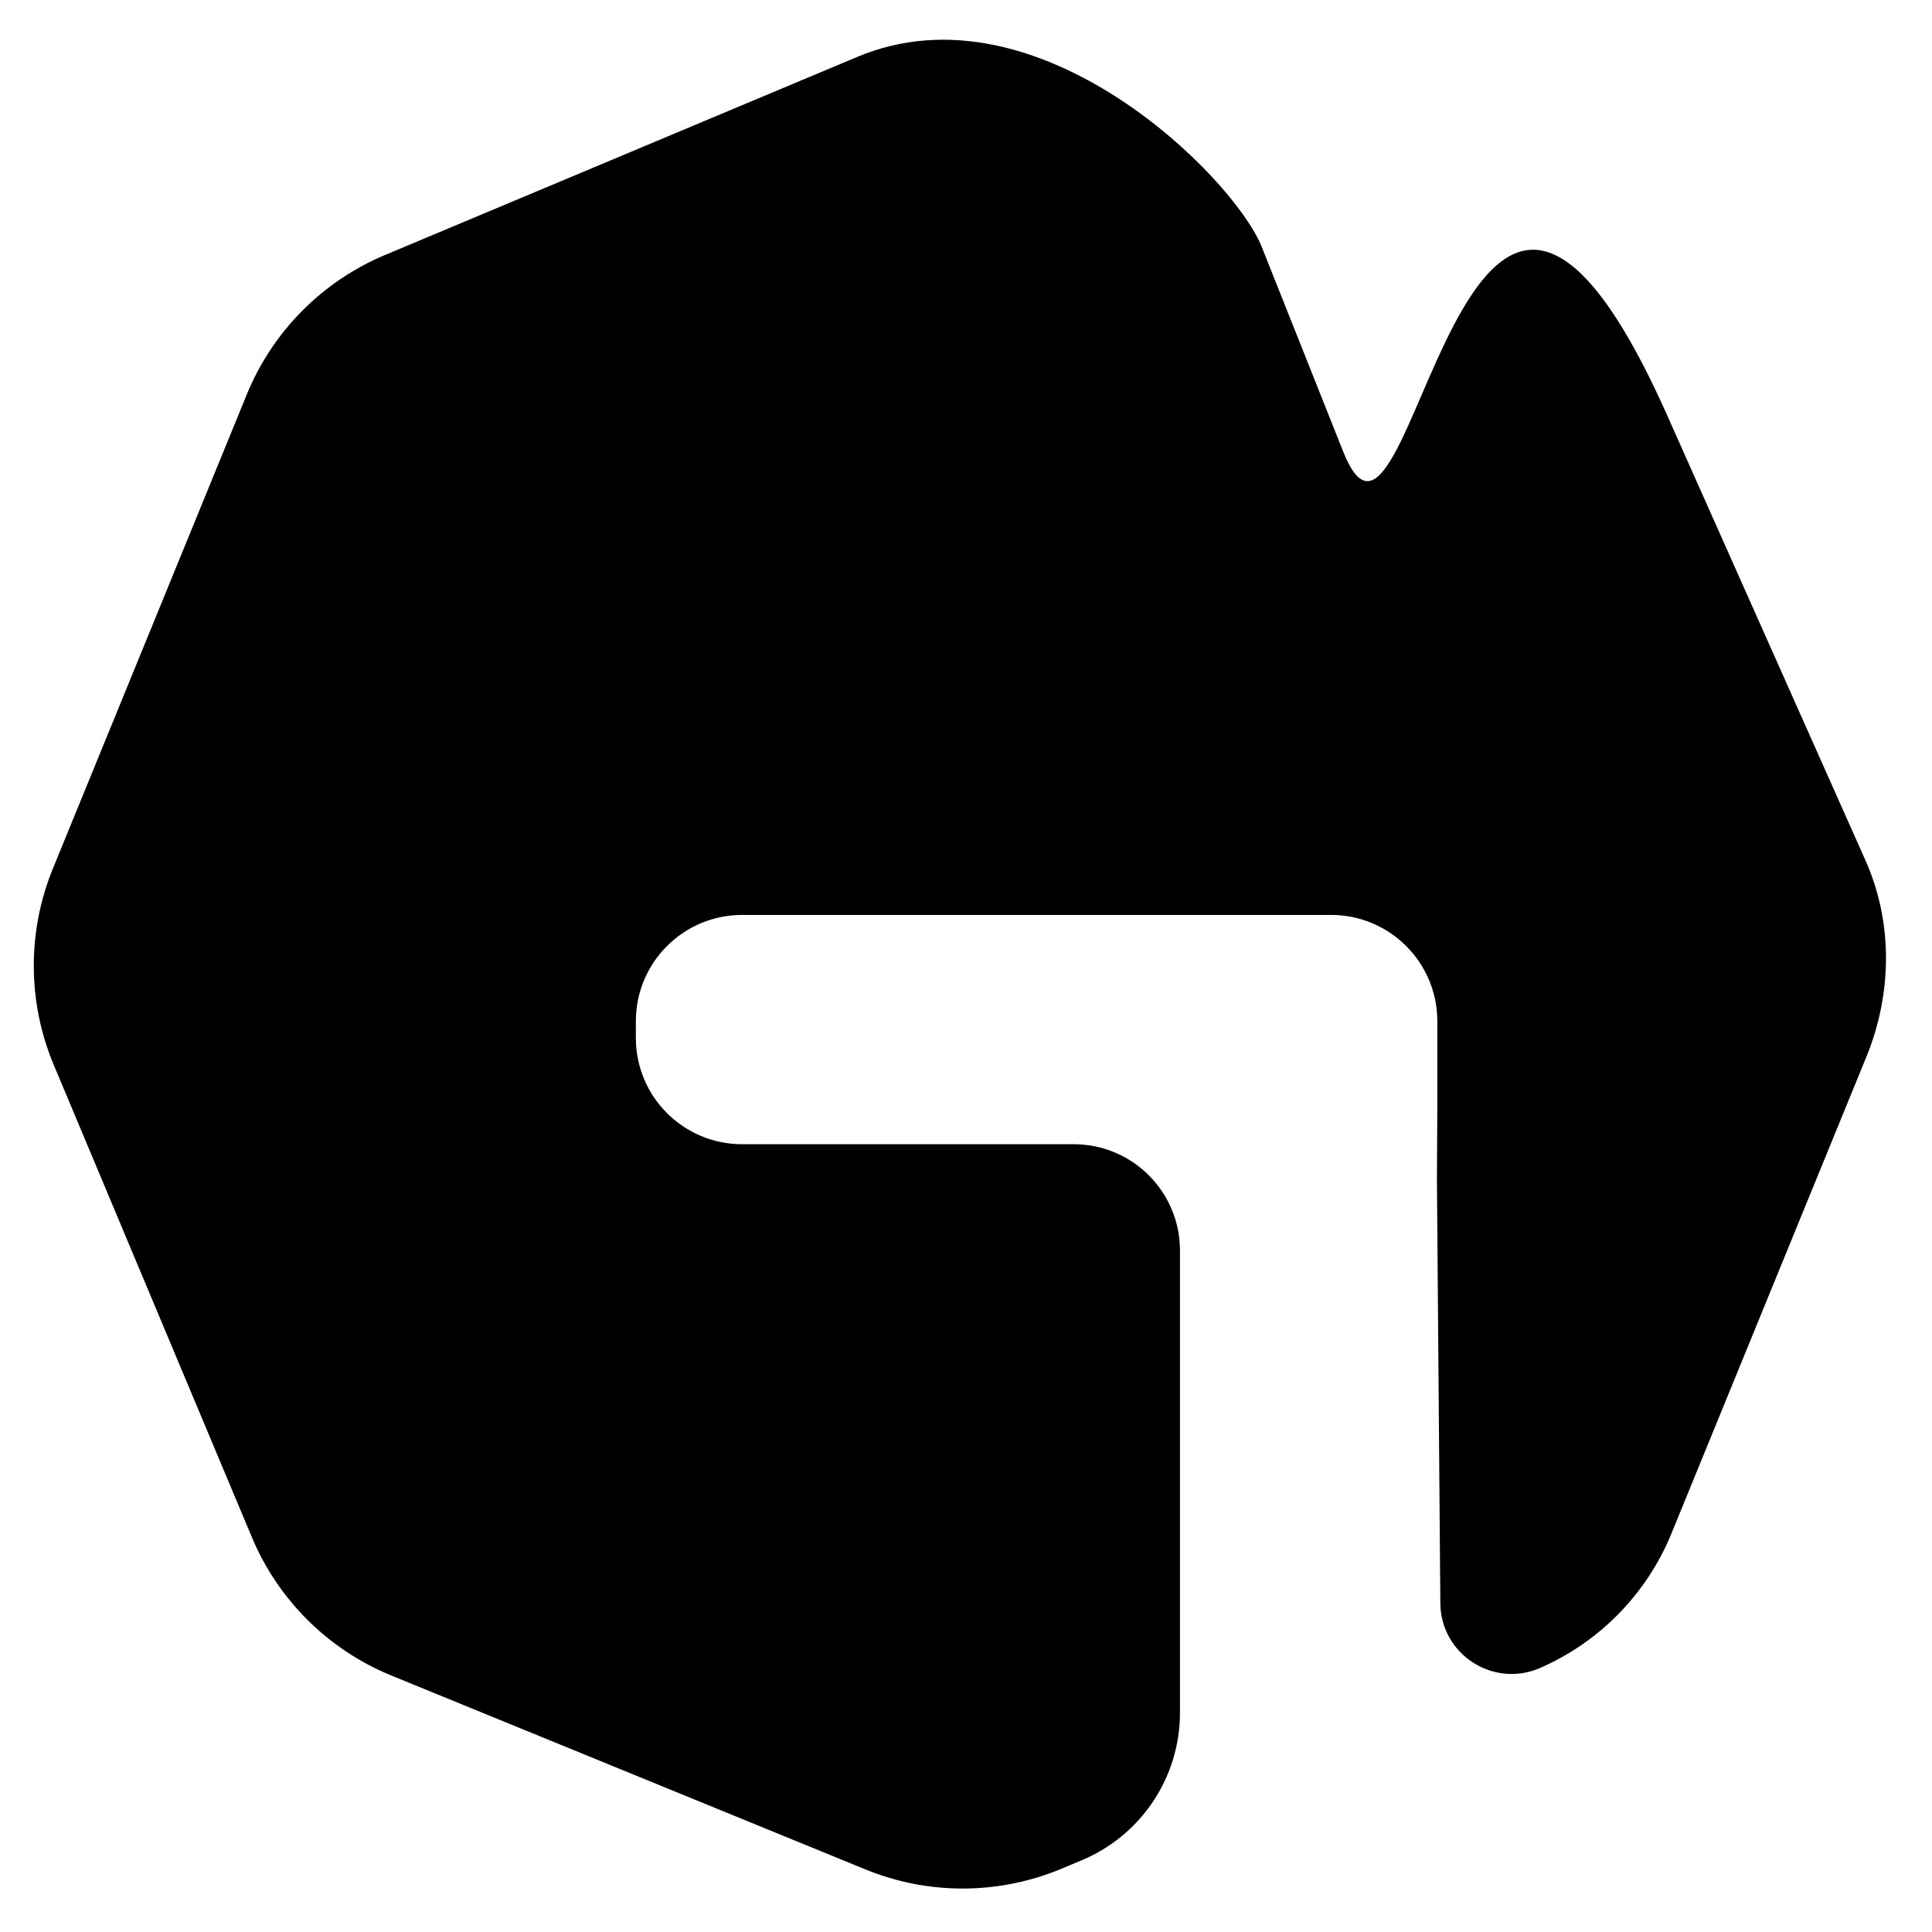
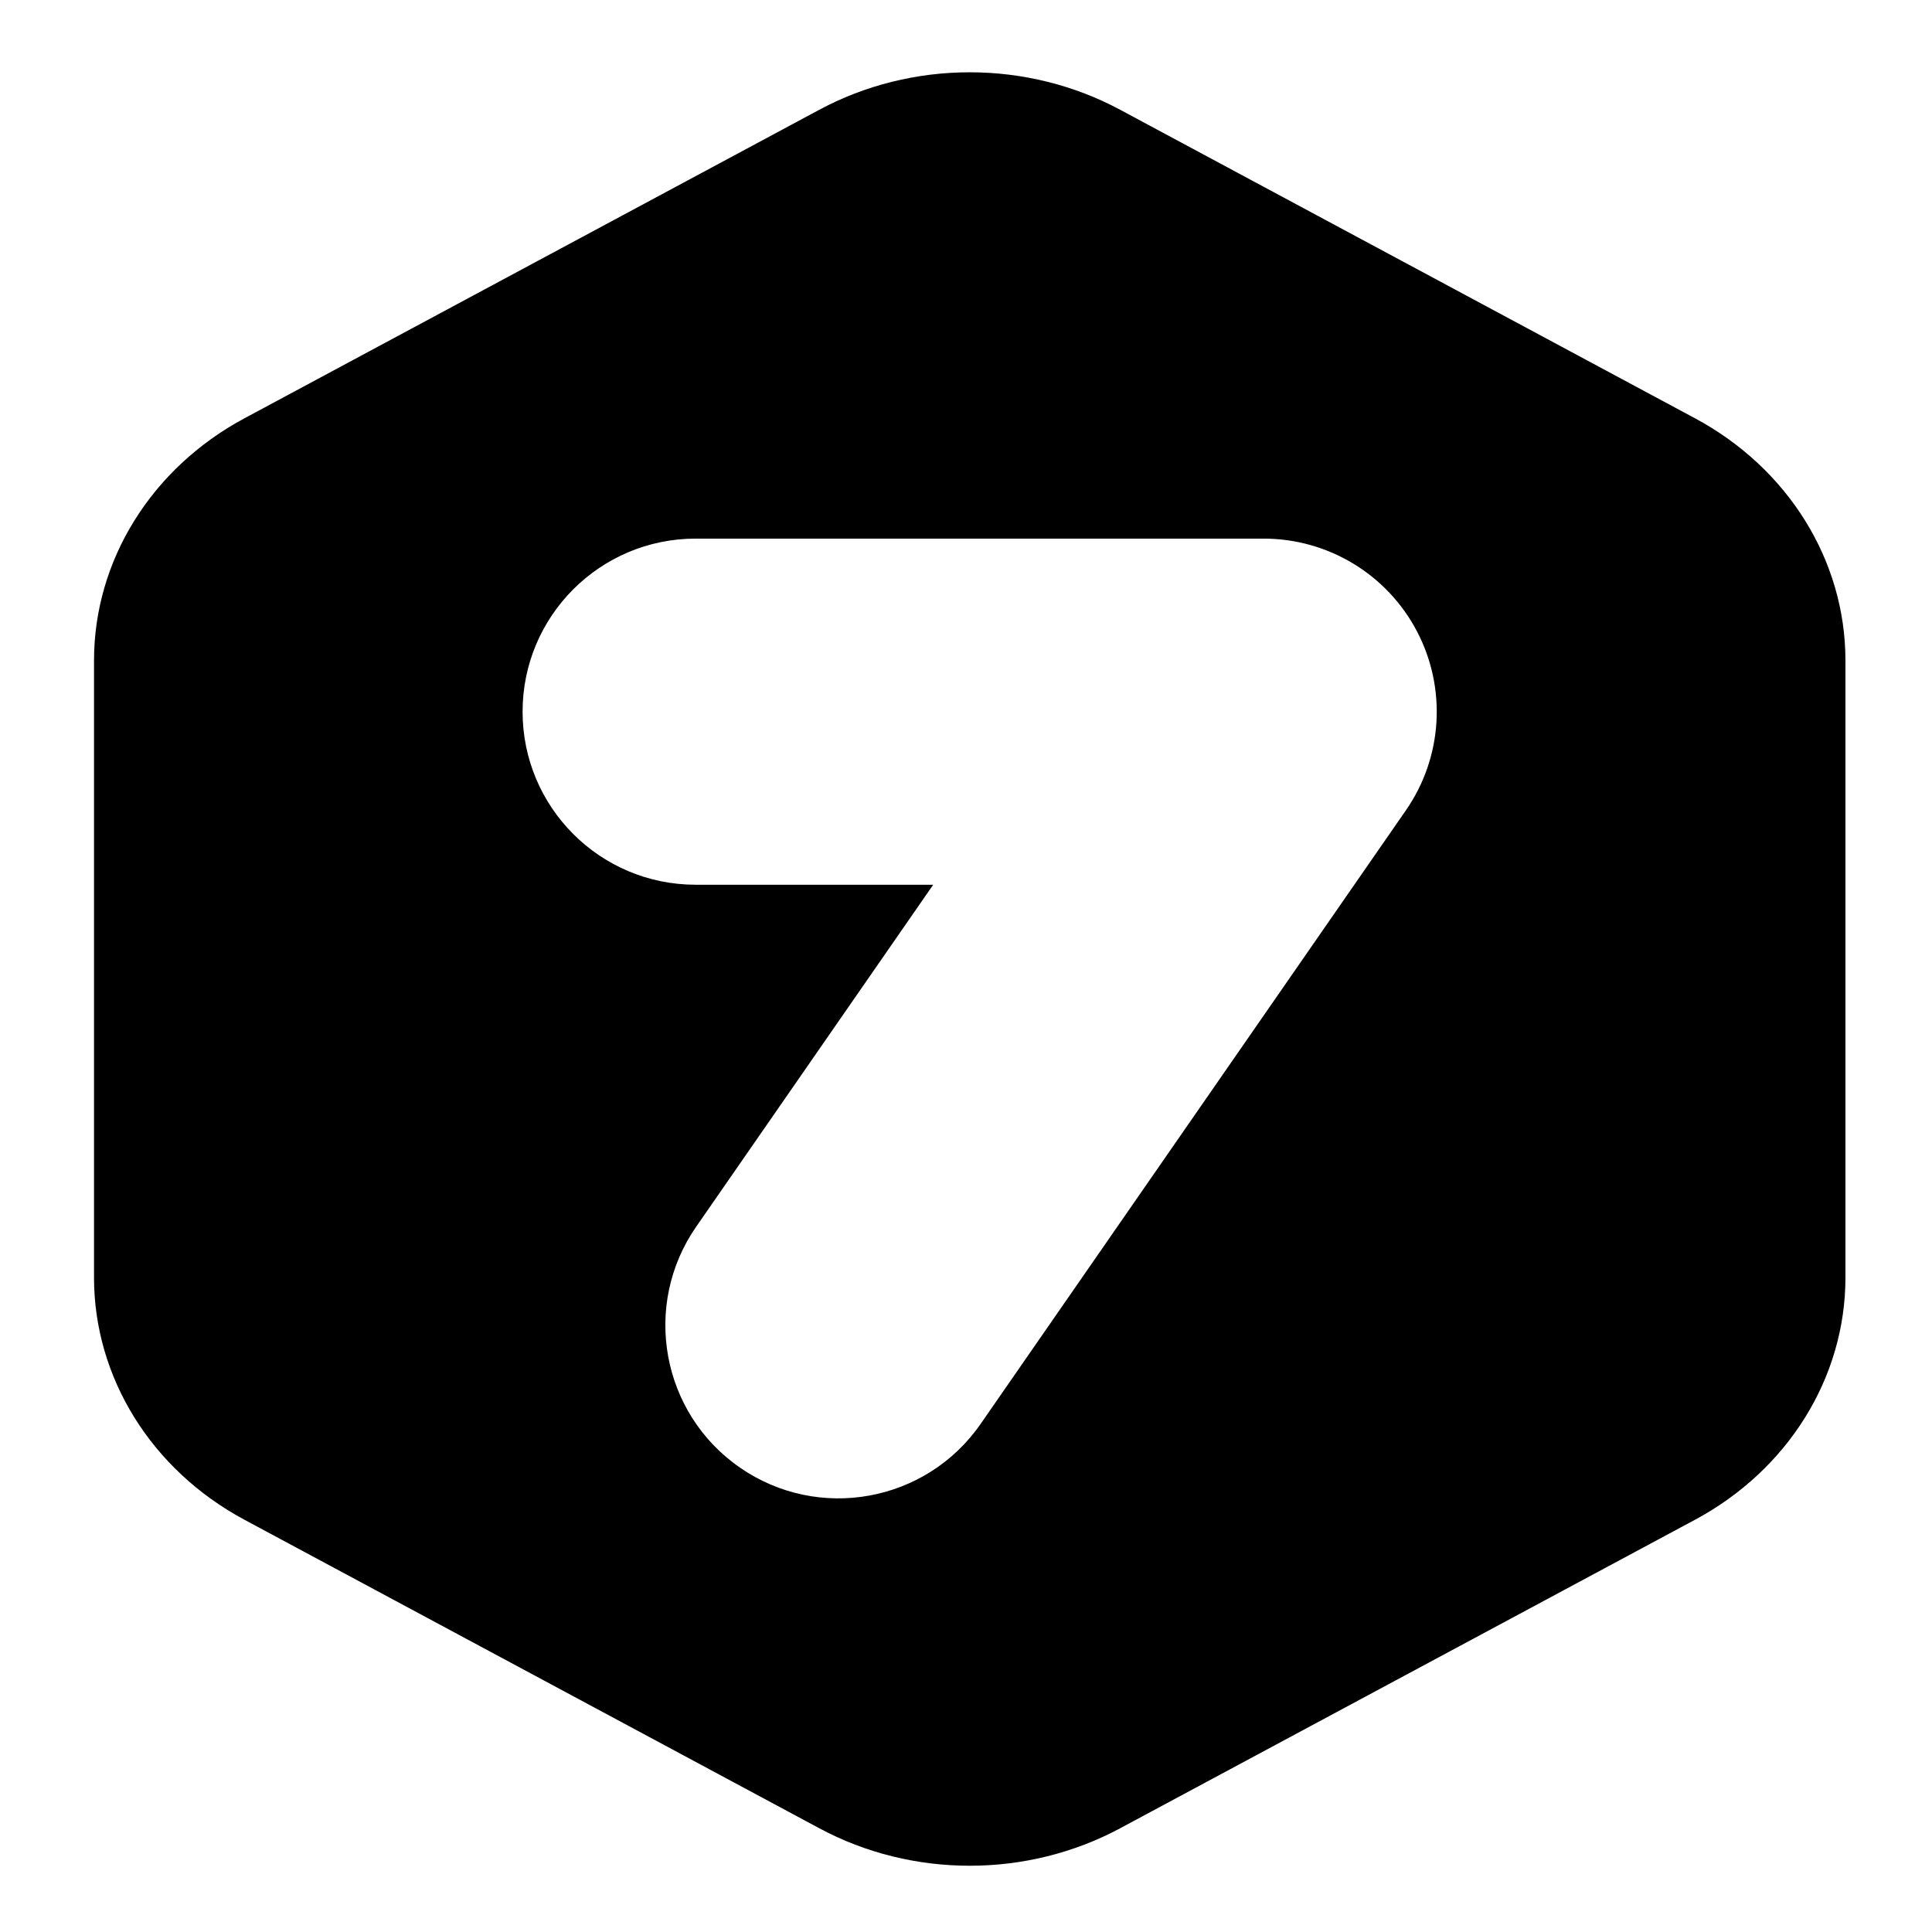
<svg xmlns="http://www.w3.org/2000/svg" viewBox="0 0 400 400">
-   <path fill="#000000" d="M 177.515,11.768 79.711,52.795 C 66.721,58.244 56.428,68.629 51.096,81.668 L 10.949,179.834 c -5.332,13.038 -5.267,27.661 0.182,40.65 l 41.025,97.804 c 5.449,12.99 15.835,23.283 28.873,28.615 l 98.169,40.147 c 13.038,5.332 27.661,5.267 40.65,-0.182 l 4.165,-1.747 c 12.29,-5.156 20.287,-17.182 20.287,-30.51 v -95.711 c 0,-12.15 -9.85,-22 -22,-22 h -68.652 c -12.15,0 -22,-9.85 -22,-22 v -3.473 c 0,-12.15 9.85,-22 22,-22 h 121.934 c 12.15,0 22,9.85 22,22 v 2.969 c 0.023,9.971 -0.003,19.942 -0.078,29.912 l 0.703,87.618 c 0.084,10.494 10.787,17.549 20.464,13.49 12.607,-5.447 22.534,-15.679 27.597,-28.445 l 40.147,-98.169 c 5.332,-13.038 5.55,-27.783 -0.182,-40.65 L 345.205,86.062 c -42.774,-96.011 -52.744,43.546 -67.115,7.429 L 261.243,51.146 C 255.483,36.67 214.881,-3.906 177.515,11.768 Z" />
+   <path fill="#000000" fill-rule="evenodd" transform="matrix(0,1.833581,-1.972465,0,280.1672,85.30589)" d="M -38.362 40.252 A 31.573 31.573 0 0 0 -34.132 56.038 L 0.71 116.384 A 31.573 31.573 0 0 0 28.052 132.17 L 97.734 132.17 A 31.573 31.573 0 0 0 125.077 116.384 L 159.917 56.038 A 31.573 31.573 0 0 0 159.917 24.465 L 125.077 -35.881 A 31.573 31.573 0 0 0 97.734 -51.667 L 28.052 -51.667 A 31.573 31.573 0 0 0 0.71 -35.881 L -34.132 24.465 A 31.573 31.573 0 0 0 -38.362 40.252 z M 14.294 69.021 L 14.294 9.396 A 19.543 18.167 0 0 1 44.967 -5.535 L 114.254 39.105 A 19.541 18.165 0 0 1 119.183 64.382 A 19.541 18.165 0 0 1 91.992 68.965 L 53.376 44.086 L 53.376 69.021 A 19.541 18.165 0 0 1 33.835 87.186 A 19.541 18.165 0 0 1 14.294 69.021 z" />
</svg>
